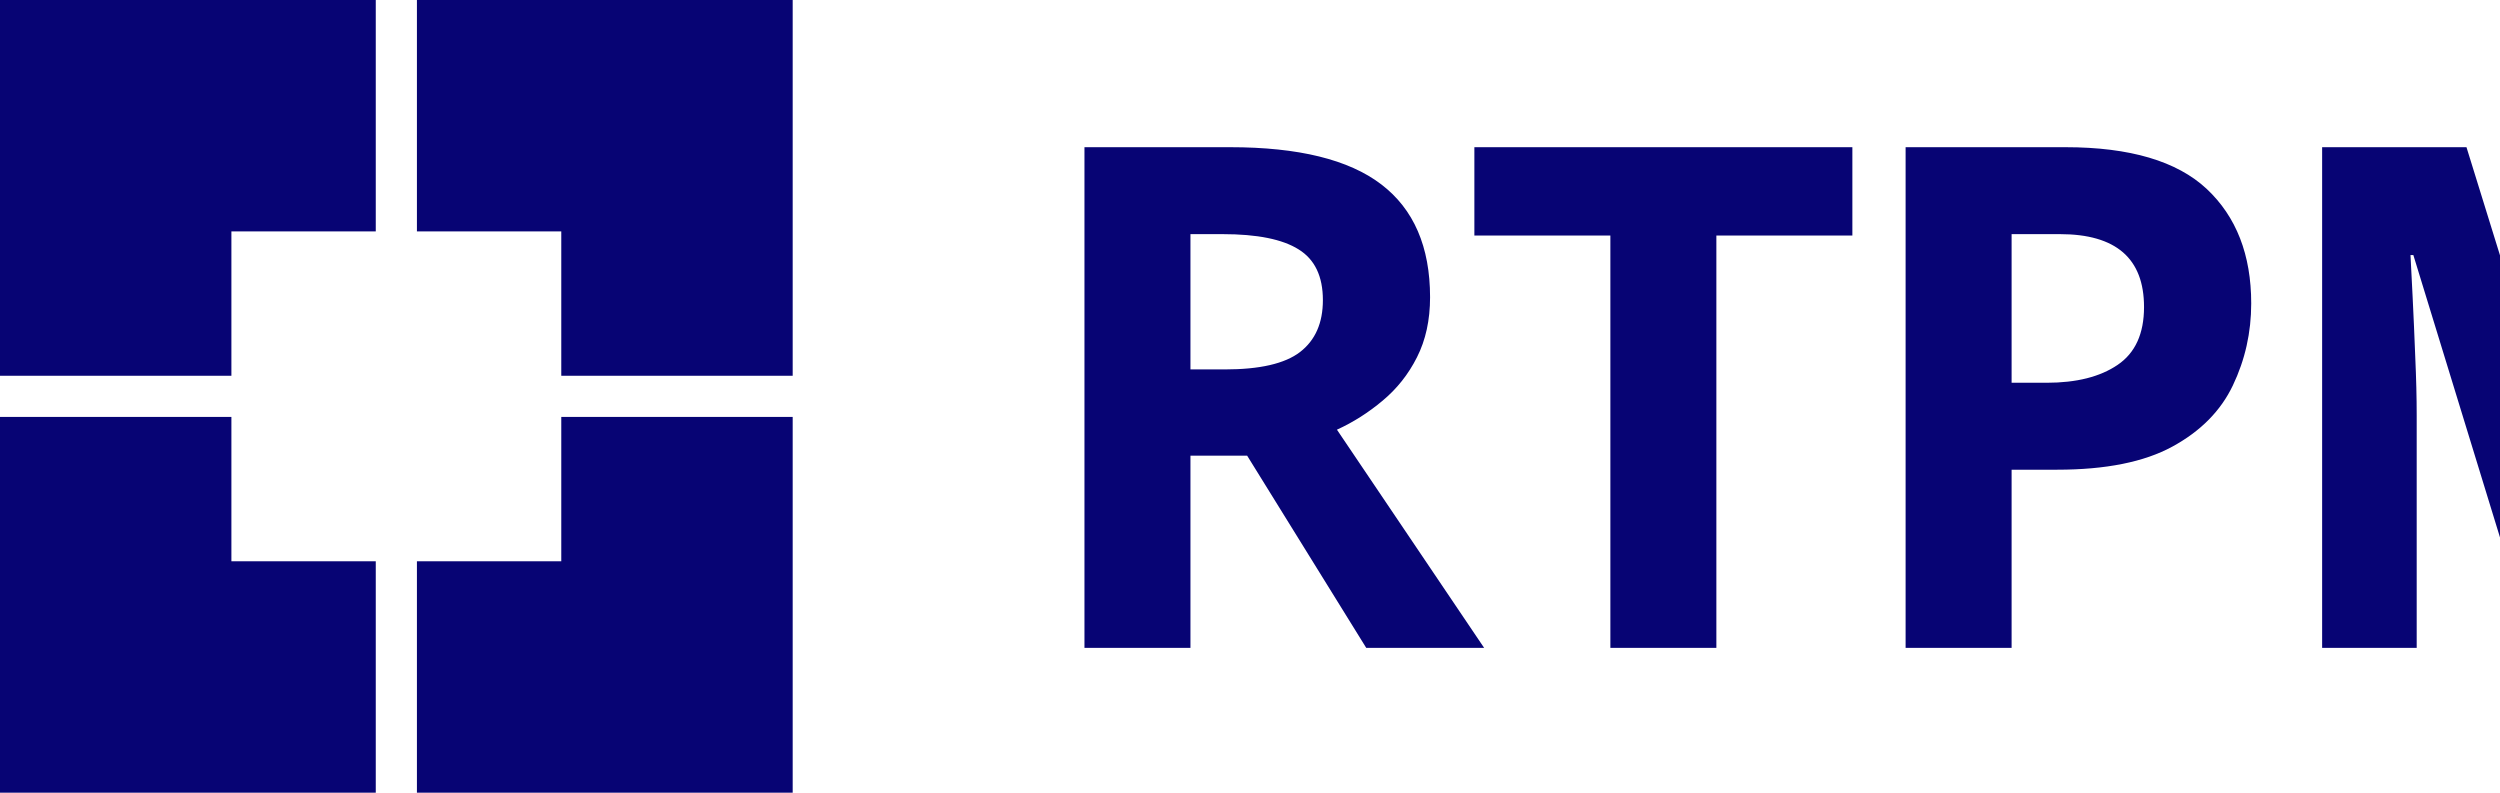
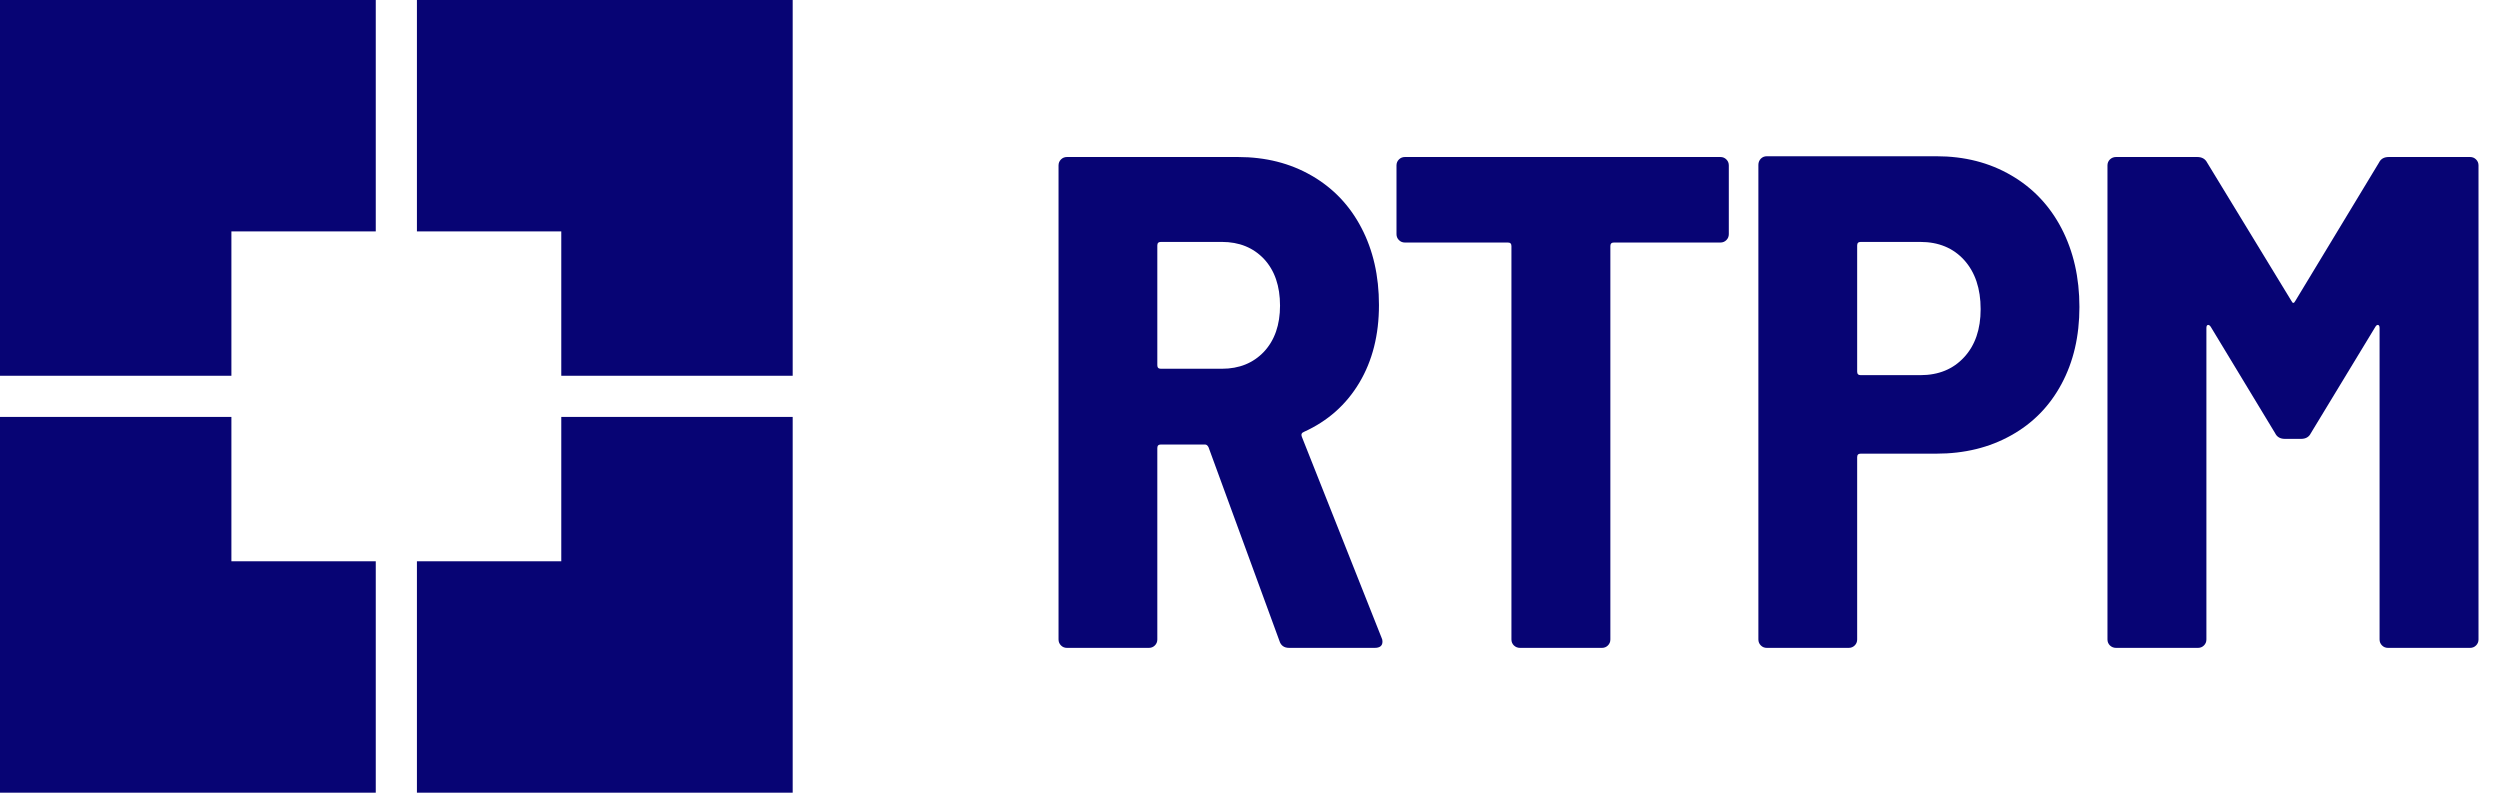
<svg xmlns="http://www.w3.org/2000/svg" viewBox="0 0 164 52" width="164" height="52">
  <g fill="#070474">
    <path d="M0 0H24.65V15.18H15.18V24.65H0Z" />
    <path d="M52 0V24.65H36.82V15.18H27.35V0Z" />
    <path d="M0 52V27.35H15.18V36.82H24.65V52Z" />
    <path d="M52 52H27.35V36.82H36.82V27.35H52Z" />
  </g>
-   <text x="67" y="42.5" font-family="Barlow Semi Condensed" font-weight="700" font-size="46" letter-spacing="-1.564" fill="#070474">RTPM</text>
+   <g fill="#070474">
+     <path d="M84.57 42.50Q84.07 42.50 83.93 42.04L79.28 29.34Q79.19 29.16 79.05 29.16L76.15 29.16Q75.92 29.16 75.92 29.39L75.92 41.95Q75.92 42.18 75.76 42.34Q75.60 42.50 75.37 42.50L69.99 42.50Q69.76 42.50 69.60 42.34Q69.44 42.18 69.44 41.95L69.44 10.85Q69.44 10.62 69.60 10.46Q69.76 10.30 69.99 10.30L81.21 10.30Q83.93 10.30 86.04 11.52Q88.16 12.74 89.31 14.95Q90.46 17.15 90.46 20.01Q90.46 22.95 89.17 25.11Q87.88 27.27 85.54 28.33Q85.31 28.42 85.40 28.65L90.64 41.86Q90.69 41.95 90.69 42.09Q90.69 42.50 90.18 42.50L84.57 42.50M76.15 15.87Q75.92 15.87 75.92 16.10L75.92 23.96Q75.92 24.19 76.15 24.19L80.16 24.19Q81.86 24.19 82.92 23.07Q83.97 21.94 83.97 20.05Q83.97 18.12 82.92 16.99Q81.86 15.87 80.16 15.87" />
+     <path d="M112.86 10.30Q113.09 10.30 113.25 10.46Q113.41 10.62 113.41 10.85L113.41 15.36Q113.41 15.59 113.25 15.75Q113.09 15.91 112.86 15.91L105.87 15.91Q105.64 15.91 105.64 16.14L105.64 41.95Q105.64 42.18 105.48 42.34Q105.32 42.50 105.09 42.50L99.71 42.50Q99.48 42.50 99.31 42.34Q99.15 42.18 99.15 41.95L99.15 16.14Q99.15 15.91 98.92 15.91L92.16 15.91Q91.93 15.91 91.77 15.75Q91.61 15.59 91.61 15.36L91.61 10.85Q91.61 10.62 91.77 10.46Q91.93 10.30 92.16 10.30" />
+     <path d="M127.03 10.25Q129.79 10.25 131.93 11.50Q134.07 12.74 135.24 14.99Q136.41 17.25 136.41 20.14Q136.41 23 135.24 25.18Q134.07 27.37 131.93 28.56Q129.79 29.76 127.03 29.76L122.06 29.76Q121.83 29.76 121.83 29.99L121.83 41.95Q121.83 42.18 121.67 42.34Q121.51 42.50 121.28 42.50L115.90 42.50Q115.67 42.50 115.51 42.34Q115.35 42.18 115.35 41.95L115.35 10.81Q115.35 10.58 115.51 10.41Q115.67 10.25 115.90 10.25L127.03 10.25M125.97 24.61Q127.77 24.61 128.85 23.43Q129.93 22.26 129.93 20.28Q129.93 18.26 128.85 17.06Q127.77 15.87 125.97 15.87L122.06 15.87Q121.83 15.87 121.83 16.10L121.83 24.38Q121.83 24.61 122.06 24.61" />
+     <path d="M156.06 10.67Q156.24 10.30 156.70 10.30L162.04 10.30Q162.27 10.30 162.43 10.46Q162.59 10.62 162.59 10.85L162.59 41.95Q162.59 42.18 162.43 42.34Q162.27 42.50 162.04 42.50L156.65 42.50Q156.42 42.50 156.26 42.34Q156.10 42.18 156.10 41.95L156.10 21.52Q156.10 21.34 156.01 21.32Q155.92 21.29 155.83 21.43L151.59 28.42Q151.41 28.79 150.95 28.79L149.89 28.79Q149.43 28.79 149.25 28.42L145.02 21.43Q144.92 21.29 144.83 21.32Q144.74 21.34 144.74 21.52L144.74 41.95Q144.74 42.18 144.58 42.34Q144.42 42.50 144.19 42.50L138.81 42.50Q138.58 42.50 138.41 42.34Q138.25 42.18 138.25 41.95L138.25 10.85Q138.25 10.62 138.41 10.46Q138.58 10.30 138.81 10.30L144.14 10.30Q144.60 10.30 144.79 10.67L150.31 19.73Q150.44 20.01 150.58 19.73" />
+   </g>
</svg>
